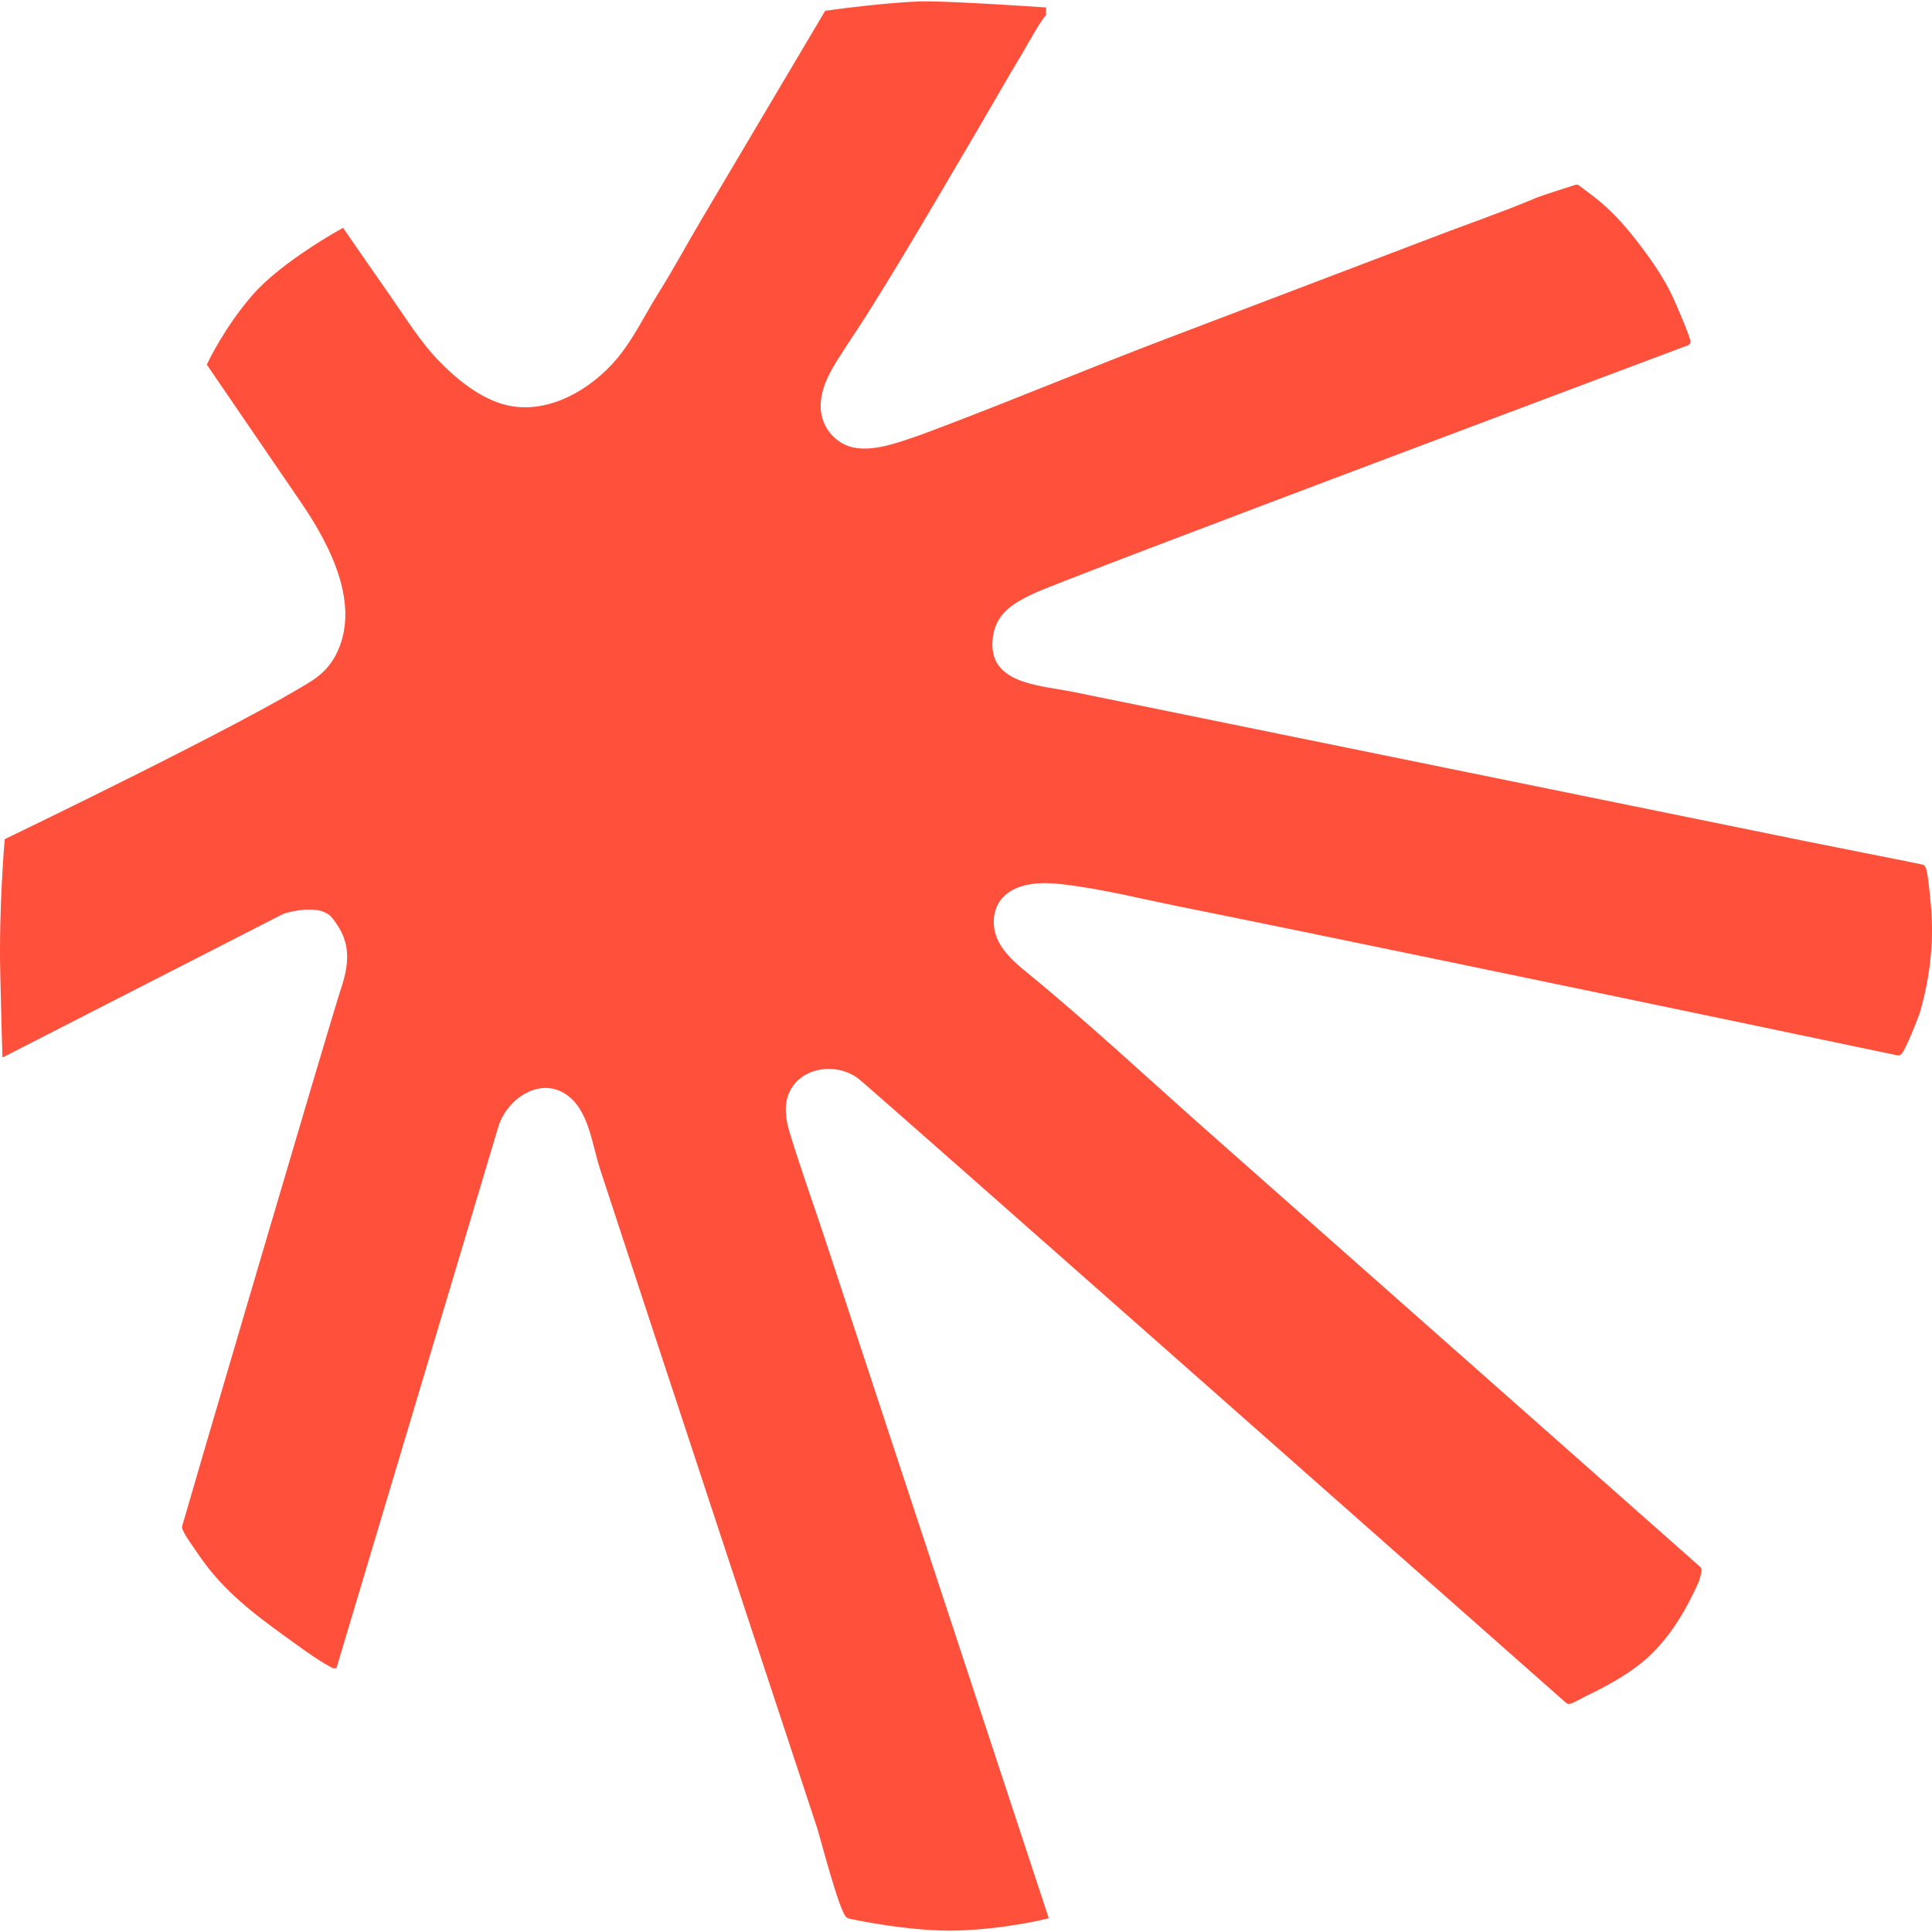
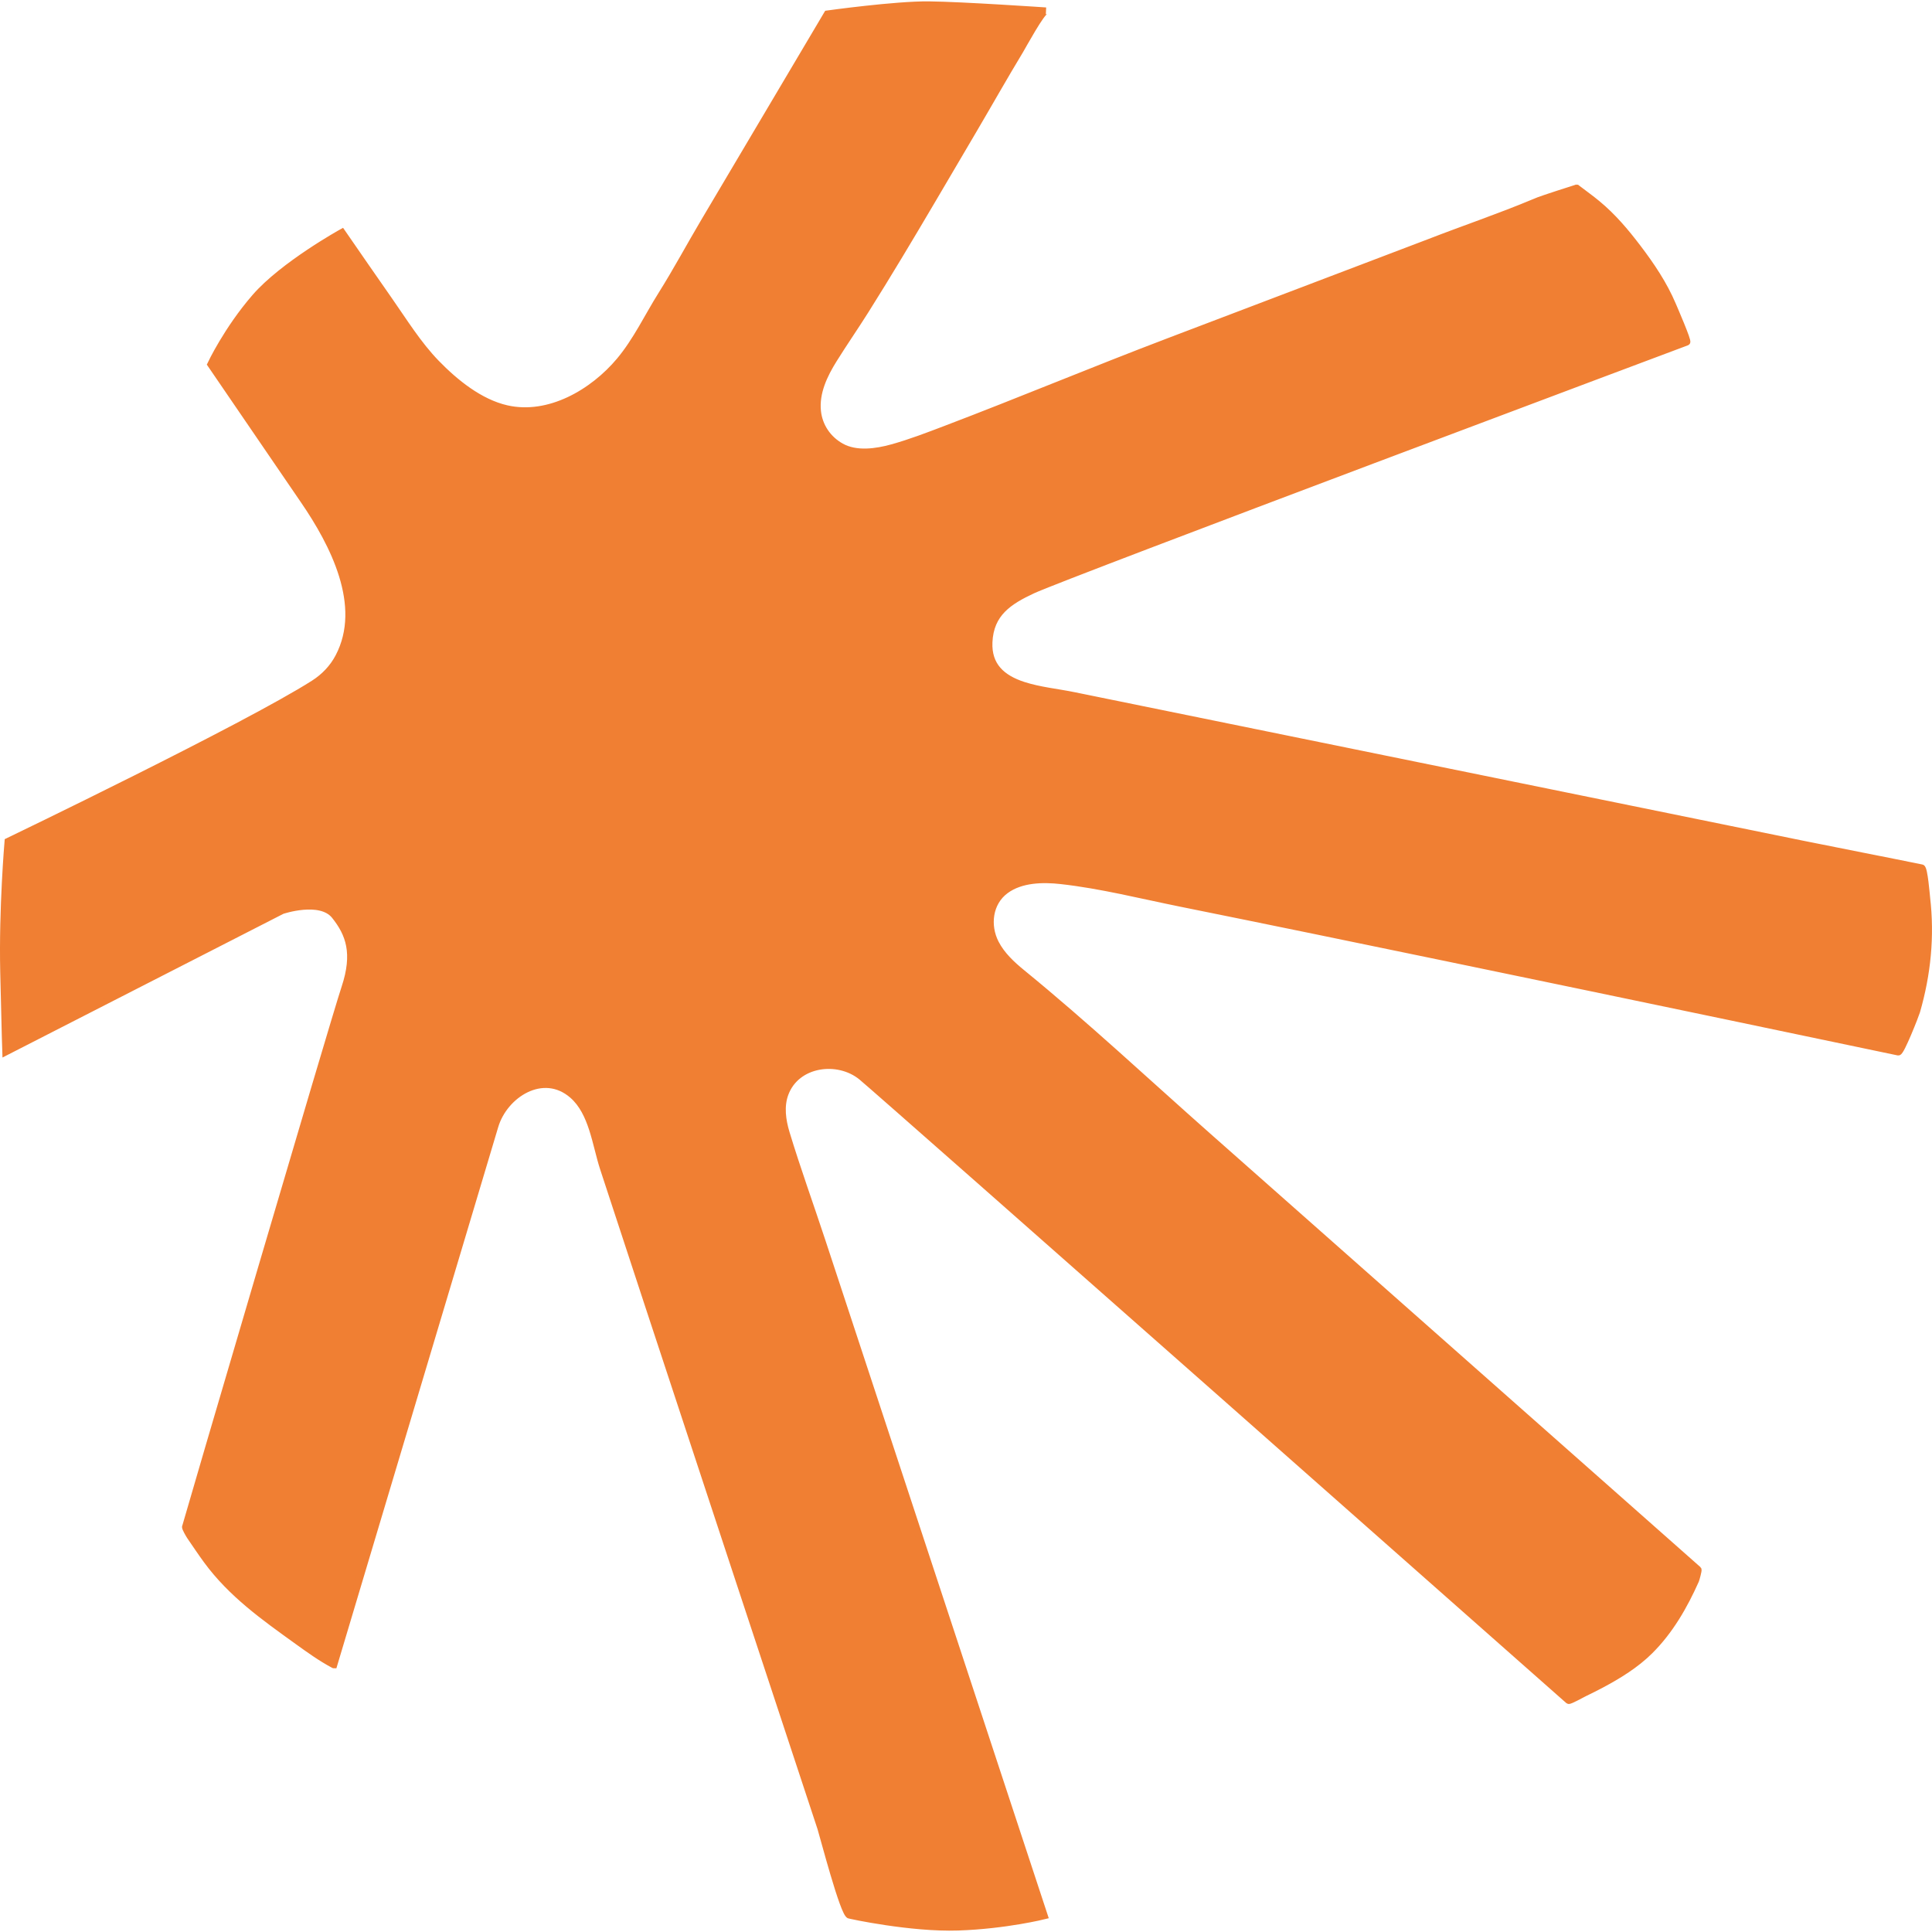
<svg xmlns="http://www.w3.org/2000/svg" viewBox="98.53 53.80 845.69 845.69">
-   <path fill="#ff503c" stroke="#ff503c" stroke-width="3" stroke-miterlimit="10" d="M929.5,514.32c-25.06-5.26-50.13-10.51-75.2-15.75-40.69-8.5-81.39-16.98-122.09-25.41-38.93-8.06-77.86-16.1-116.83-23.96-17.34-3.5-34.85-7.95-52.44-9.91-7.96-.89-17.52-.71-24.24,4.26-7.26,5.36-8.39,15.38-4.4,23.12,2.7,5.23,7.13,9.34,11.69,13.06,27.89,22.77,54.37,47.58,81.37,71.46,31.9,28.21,63.79,56.41,95.69,84.62,27.73,24.53,55.47,49.05,83.2,73.58l35.58,31.47c.25.25-.91,4.34-1.06,4.68-5.07,11.34-11.26,22.14-20.13,30.94-6.04,6-13.65,10.69-21.13,14.67-2.49,1.32-5.01,2.58-7.55,3.81-.74.36-6.46,3.53-6.82,3.2,0,0-301.93-266.88-309.51-273.04-10.39-8.44-28.47-6.08-33.46,7.44-2.02,5.46-1.18,11.58.5,17.15,4.82,15.92,10.54,31.68,15.75,47.5,13.04,39.59,26.09,79.18,39.13,118.77,13.28,40.32,26.57,80.65,39.85,120.97,6.09,18.48,12.18,36.97,18.27,55.45,0,0-16.85,4.23-37.69,4.94-20.84.71-47.56-5.18-47.57-5.18-2.55-.18-11.68-35.37-12.59-38.13-11.89-36-23.77-72-35.65-108.01-13.3-40.33-26.6-80.67-39.88-121.01-6.56-19.92-13.09-39.85-19.62-59.77-3.43-10.46-4.77-24.45-13.5-32.07-12.85-11.21-29.92-.32-34.02,13.65-.17.59-70.49,235.74-70.49,235.74-.02,0-.04-.02-.05-.03-5.61-2.99-10.77-6.71-15.92-10.42-14.65-10.54-28.84-20.59-39.66-35.34-2.43-3.32-4.95-7.09-7.28-10.49-.33-.48-2.23-3.64-2.05-4.23,0-.02,64.73-220.7,69.78-235.86,5.05-15.16,1.89-23.68-4.42-31.57-6.31-7.89-23.05-2.21-23.05-2.21l-120.98,61.89s-.27-7.26-.9-35.05c-.63-27.79,1.89-57.15,1.89-57.15,0,0,104.23-50.16,133.91-69.11,4.54-2.9,8.33-6.85,10.84-11.63,11.85-22.54-2.44-49.76-15.19-68.4-4.67-6.83-9.33-13.65-14-20.48-8.93-13.07-17.87-26.14-26.8-39.21,0,0,7.08-15.12,19.39-29.33,12.31-14.21,38.07-28.45,38.07-28.45,6.83,9.89,13.66,19.8,20.54,29.63,6.57,9.39,12.71,19.39,20.72,27.65,8.23,8.48,19.03,17.24,30.8,19.92,18.59,4.23,37.89-7.12,49.49-20.99,7.35-8.79,12.22-19.24,18.28-28.89,6.59-10.5,12.48-21.48,18.8-32.15,12.07-20.37,24.14-40.75,36.22-61.12,5.86-9.88,11.71-19.76,17.57-29.64,0,0,29.82-4.16,44.5-4s51.21,2.66,51.21,2.66c-1.78-.06-10.35,15.7-11.29,17.25-6.96,11.5-13.56,23.22-20.38,34.81-6.03,10.25-12.06,20.51-18.1,30.76-9.59,16.28-19.27,32.5-29.34,48.49-4.51,7.16-9.33,14.11-13.8,21.28-4.2,6.73-7.91,14.46-7.08,22.61.68,6.64,4.54,12.29,10.33,15.53,6.6,3.69,15.37,2.42,22.38.47,8.02-2.24,15.61-5.17,23.34-8.11,32.63-12.41,64.98-25.95,97.61-38.35,36.64-13.94,73.28-27.87,109.92-41.81l4.34-1.65c15.21-5.91,30.68-11.12,45.73-17.43.68-.28,1.42-.58,2.13-.87,1.6-.65,14.93-4.98,16.55-5.46.02,0,.16.15.18.17l.04.03c2.94,2.25,5.95,4.4,8.8,6.76,6.75,5.58,12.31,12.16,17.59,19.1,5.95,7.82,11.52,16.07,15.36,25.15.68,1.6,6.91,15.94,6.22,16.24,0,0-272.17,101.98-286.38,108.62-10.44,4.87-18.51,10.11-19.07,22.74-.46,10.33,5.64,15.82,15.04,18.86,7.14,2.31,14.82,3.01,22.17,4.52,28.32,5.79,56.65,11.55,84.97,17.32,41.03,8.36,82.06,16.73,123.08,25.09,36.94,7.53,73.88,15.06,110.82,22.59,16.06,3.27,36.12,7.14,52.18,10.42,1.13.23,2.07,12.07,2.19,13.09,1.97,16.91.31,33.39-4.39,49.72-.47,1.63-6.92,18.06-8.07,17.81Z" />
+   <path fill="#f07f33" stroke="#f07f33" stroke-width="3" stroke-miterlimit="10" d="M929.5,514.32c-25.06-5.26-50.13-10.51-75.2-15.75-40.69-8.5-81.39-16.98-122.09-25.41-38.93-8.06-77.86-16.1-116.83-23.96-17.34-3.5-34.85-7.95-52.44-9.91-7.96-.89-17.52-.71-24.24,4.26-7.26,5.36-8.39,15.38-4.4,23.12,2.7,5.23,7.13,9.34,11.69,13.06,27.89,22.77,54.37,47.58,81.37,71.46,31.9,28.21,63.79,56.41,95.69,84.62,27.73,24.53,55.47,49.05,83.2,73.58l35.58,31.47c.25.25-.91,4.34-1.06,4.68-5.07,11.34-11.26,22.14-20.13,30.94-6.04,6-13.65,10.69-21.13,14.67-2.49,1.32-5.01,2.58-7.55,3.81-.74.36-6.46,3.53-6.82,3.2,0,0-301.93-266.88-309.51-273.04-10.39-8.44-28.47-6.08-33.46,7.44-2.02,5.46-1.18,11.58.5,17.15,4.82,15.92,10.54,31.68,15.75,47.5,13.04,39.59,26.09,79.18,39.13,118.77,13.28,40.32,26.57,80.65,39.85,120.97,6.09,18.48,12.18,36.97,18.27,55.45,0,0-16.85,4.23-37.69,4.94-20.84.71-47.56-5.18-47.57-5.18-2.55-.18-11.68-35.37-12.59-38.13-11.89-36-23.77-72-35.65-108.01-13.3-40.33-26.6-80.67-39.88-121.01-6.56-19.92-13.09-39.85-19.62-59.77-3.43-10.46-4.77-24.45-13.5-32.07-12.85-11.21-29.92-.32-34.02,13.65-.17.59-70.49,235.74-70.49,235.74-.02,0-.04-.02-.05-.03-5.61-2.99-10.77-6.71-15.92-10.42-14.65-10.54-28.84-20.59-39.66-35.34-2.43-3.32-4.95-7.09-7.28-10.49-.33-.48-2.23-3.64-2.05-4.23,0-.02,64.73-220.7,69.78-235.86,5.05-15.16,1.89-23.68-4.42-31.57-6.31-7.89-23.05-2.21-23.05-2.21l-120.98,61.89s-.27-7.26-.9-35.05c-.63-27.79,1.89-57.15,1.89-57.15,0,0,104.23-50.16,133.91-69.11,4.54-2.9,8.33-6.85,10.84-11.63,11.85-22.54-2.44-49.76-15.19-68.4-4.67-6.83-9.33-13.65-14-20.48-8.93-13.07-17.87-26.14-26.8-39.21,0,0,7.08-15.12,19.39-29.33,12.31-14.21,38.07-28.45,38.07-28.45,6.83,9.89,13.66,19.8,20.54,29.63,6.57,9.39,12.71,19.39,20.72,27.65,8.23,8.48,19.03,17.24,30.8,19.92,18.59,4.23,37.89-7.12,49.49-20.99,7.35-8.79,12.22-19.24,18.28-28.89,6.59-10.5,12.48-21.48,18.8-32.15,12.07-20.37,24.14-40.75,36.22-61.12,5.86-9.88,11.71-19.76,17.57-29.64,0,0,29.82-4.16,44.5-4s51.21,2.66,51.21,2.66c-1.78-.06-10.35,15.7-11.29,17.25-6.96,11.5-13.56,23.22-20.38,34.81-6.03,10.25-12.06,20.51-18.1,30.76-9.59,16.28-19.27,32.5-29.34,48.49-4.51,7.16-9.33,14.11-13.8,21.28-4.2,6.73-7.91,14.46-7.08,22.61.68,6.64,4.54,12.29,10.33,15.53,6.6,3.69,15.37,2.42,22.38.47,8.02-2.24,15.61-5.17,23.34-8.11,32.63-12.41,64.98-25.95,97.61-38.35,36.64-13.94,73.28-27.87,109.92-41.81l4.34-1.65c15.21-5.91,30.68-11.12,45.73-17.43.68-.28,1.42-.58,2.13-.87,1.6-.65,14.93-4.98,16.55-5.46.02,0,.16.15.18.17l.04.03c2.94,2.25,5.95,4.4,8.8,6.76,6.75,5.58,12.31,12.16,17.59,19.1,5.95,7.82,11.52,16.07,15.36,25.15.68,1.6,6.91,15.94,6.22,16.24,0,0-272.17,101.98-286.38,108.62-10.44,4.87-18.51,10.11-19.07,22.74-.46,10.33,5.64,15.82,15.04,18.86,7.14,2.31,14.82,3.01,22.17,4.52,28.32,5.79,56.65,11.55,84.97,17.32,41.03,8.36,82.06,16.73,123.08,25.09,36.94,7.53,73.88,15.06,110.82,22.59,16.06,3.27,36.12,7.14,52.18,10.42,1.13.23,2.07,12.07,2.19,13.09,1.97,16.91.31,33.39-4.39,49.72-.47,1.63-6.92,18.06-8.07,17.81Z" />
</svg>
